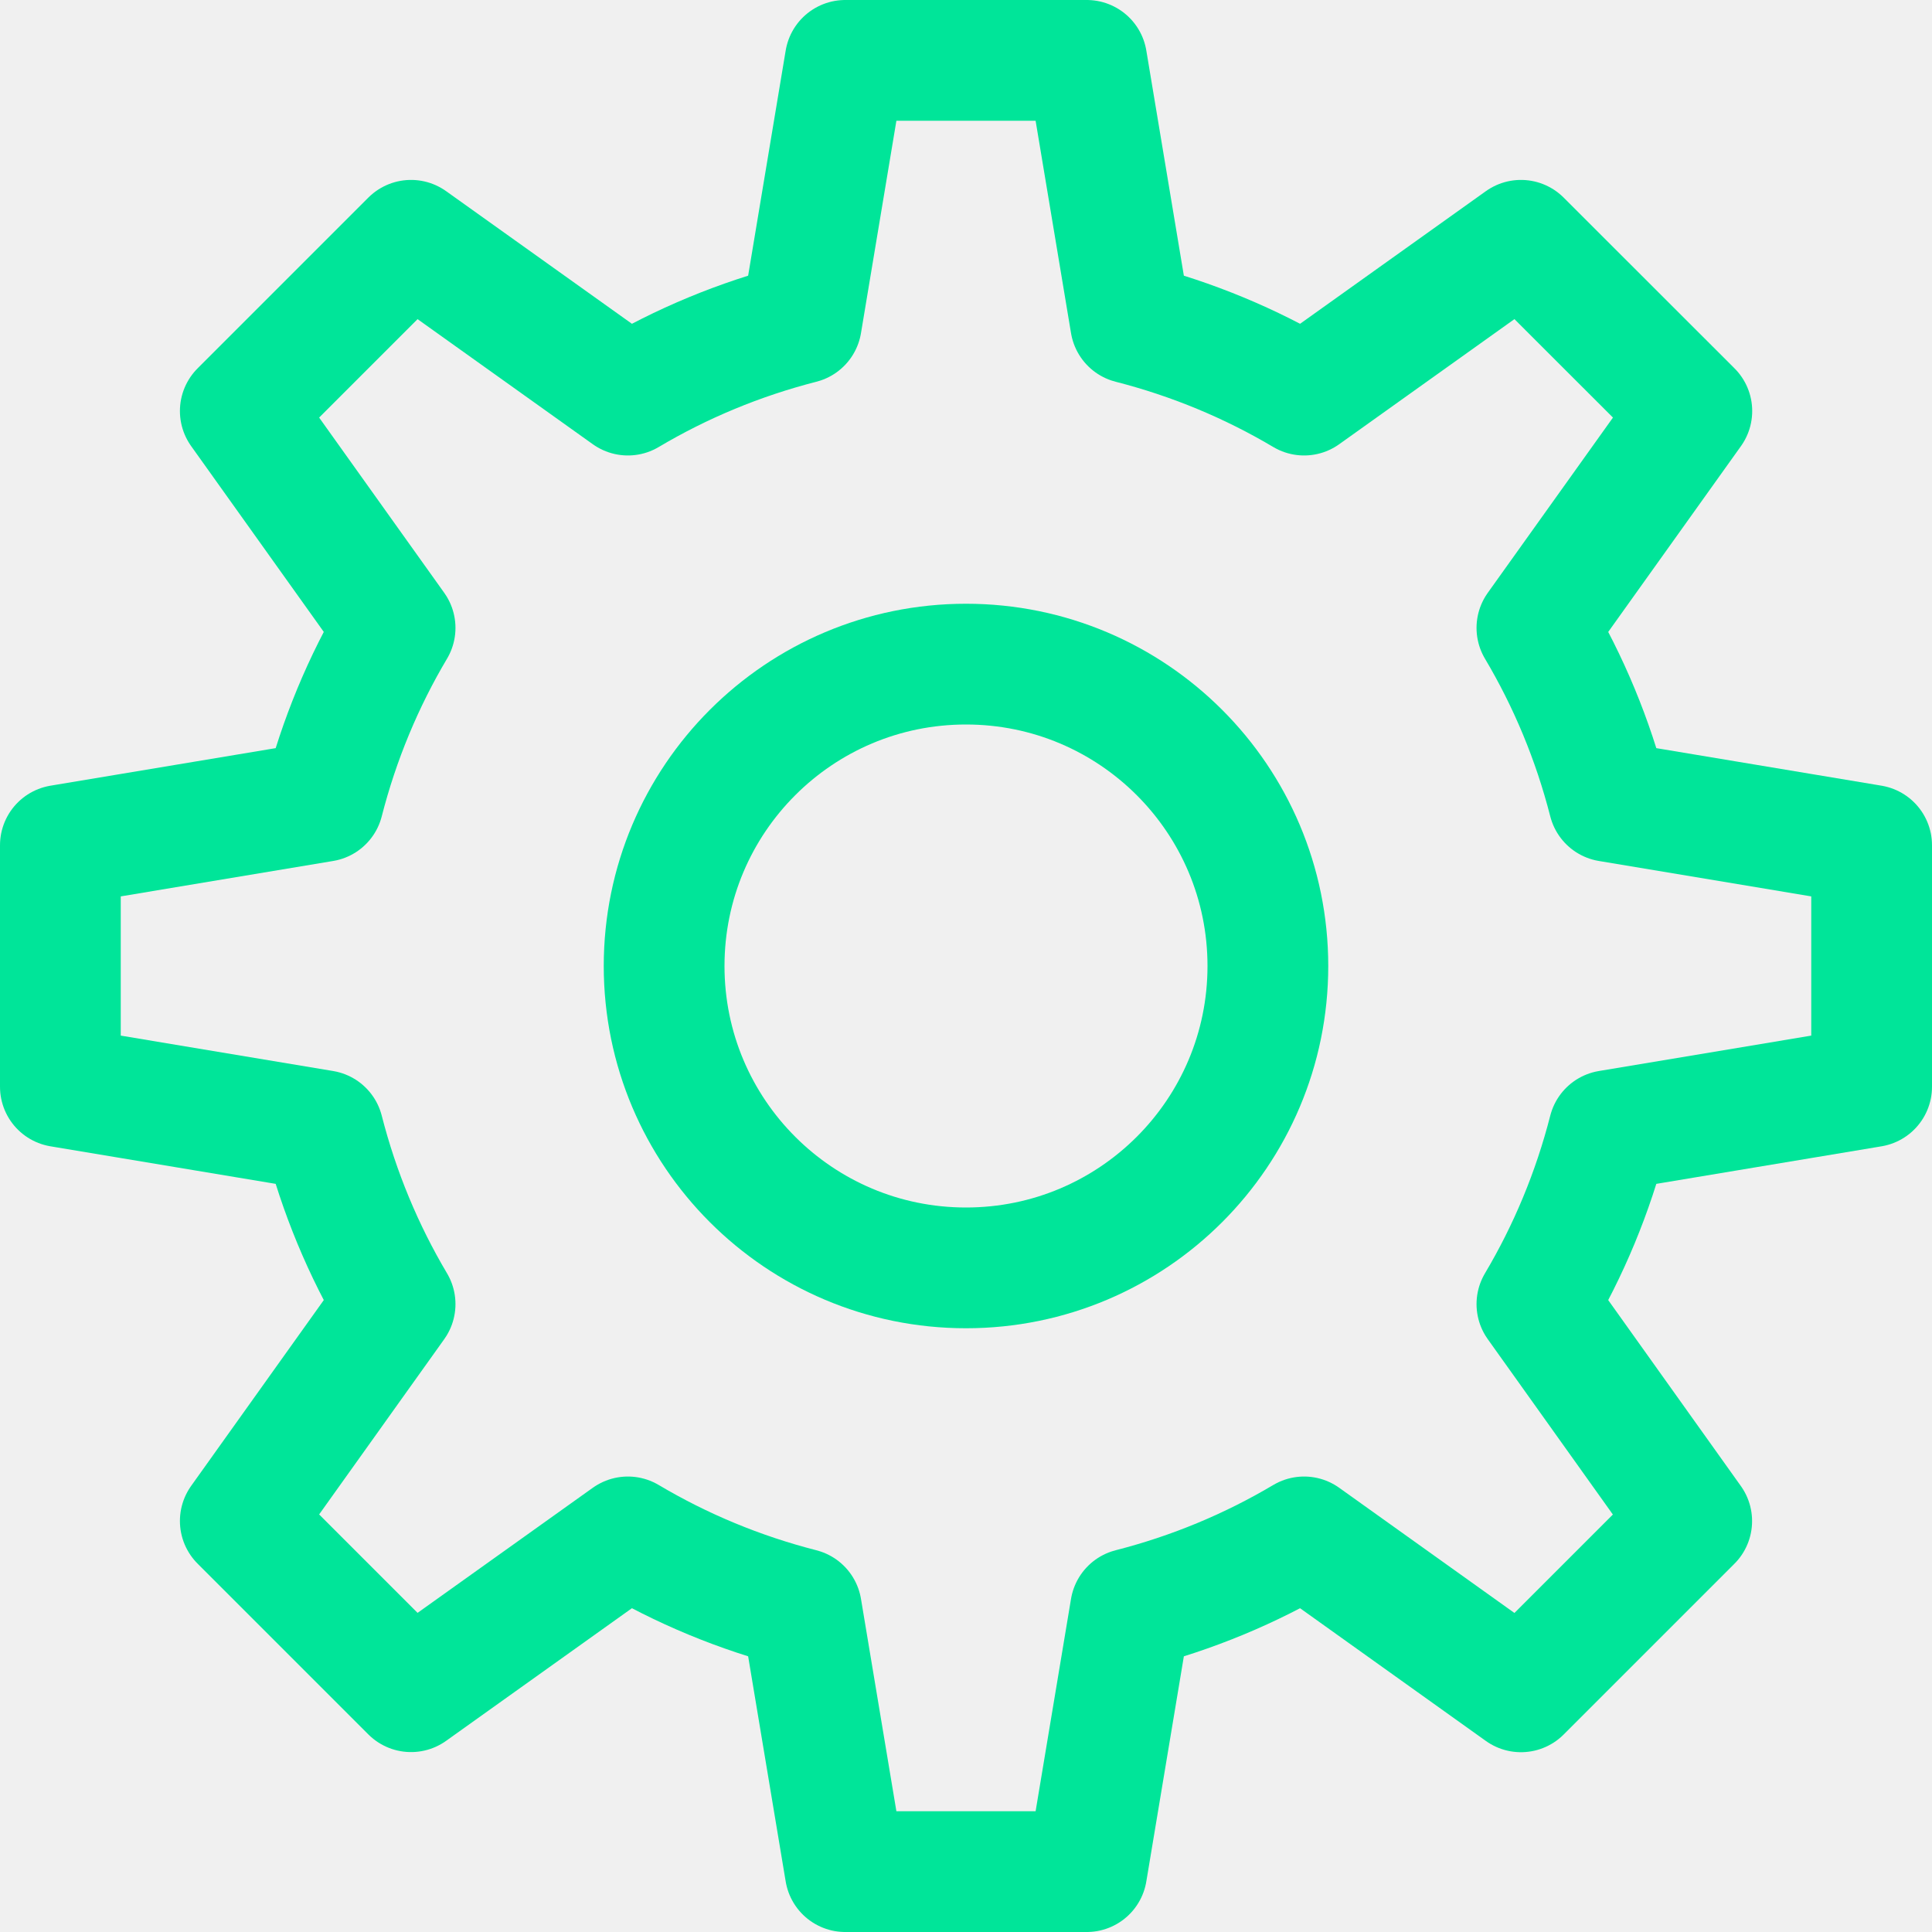
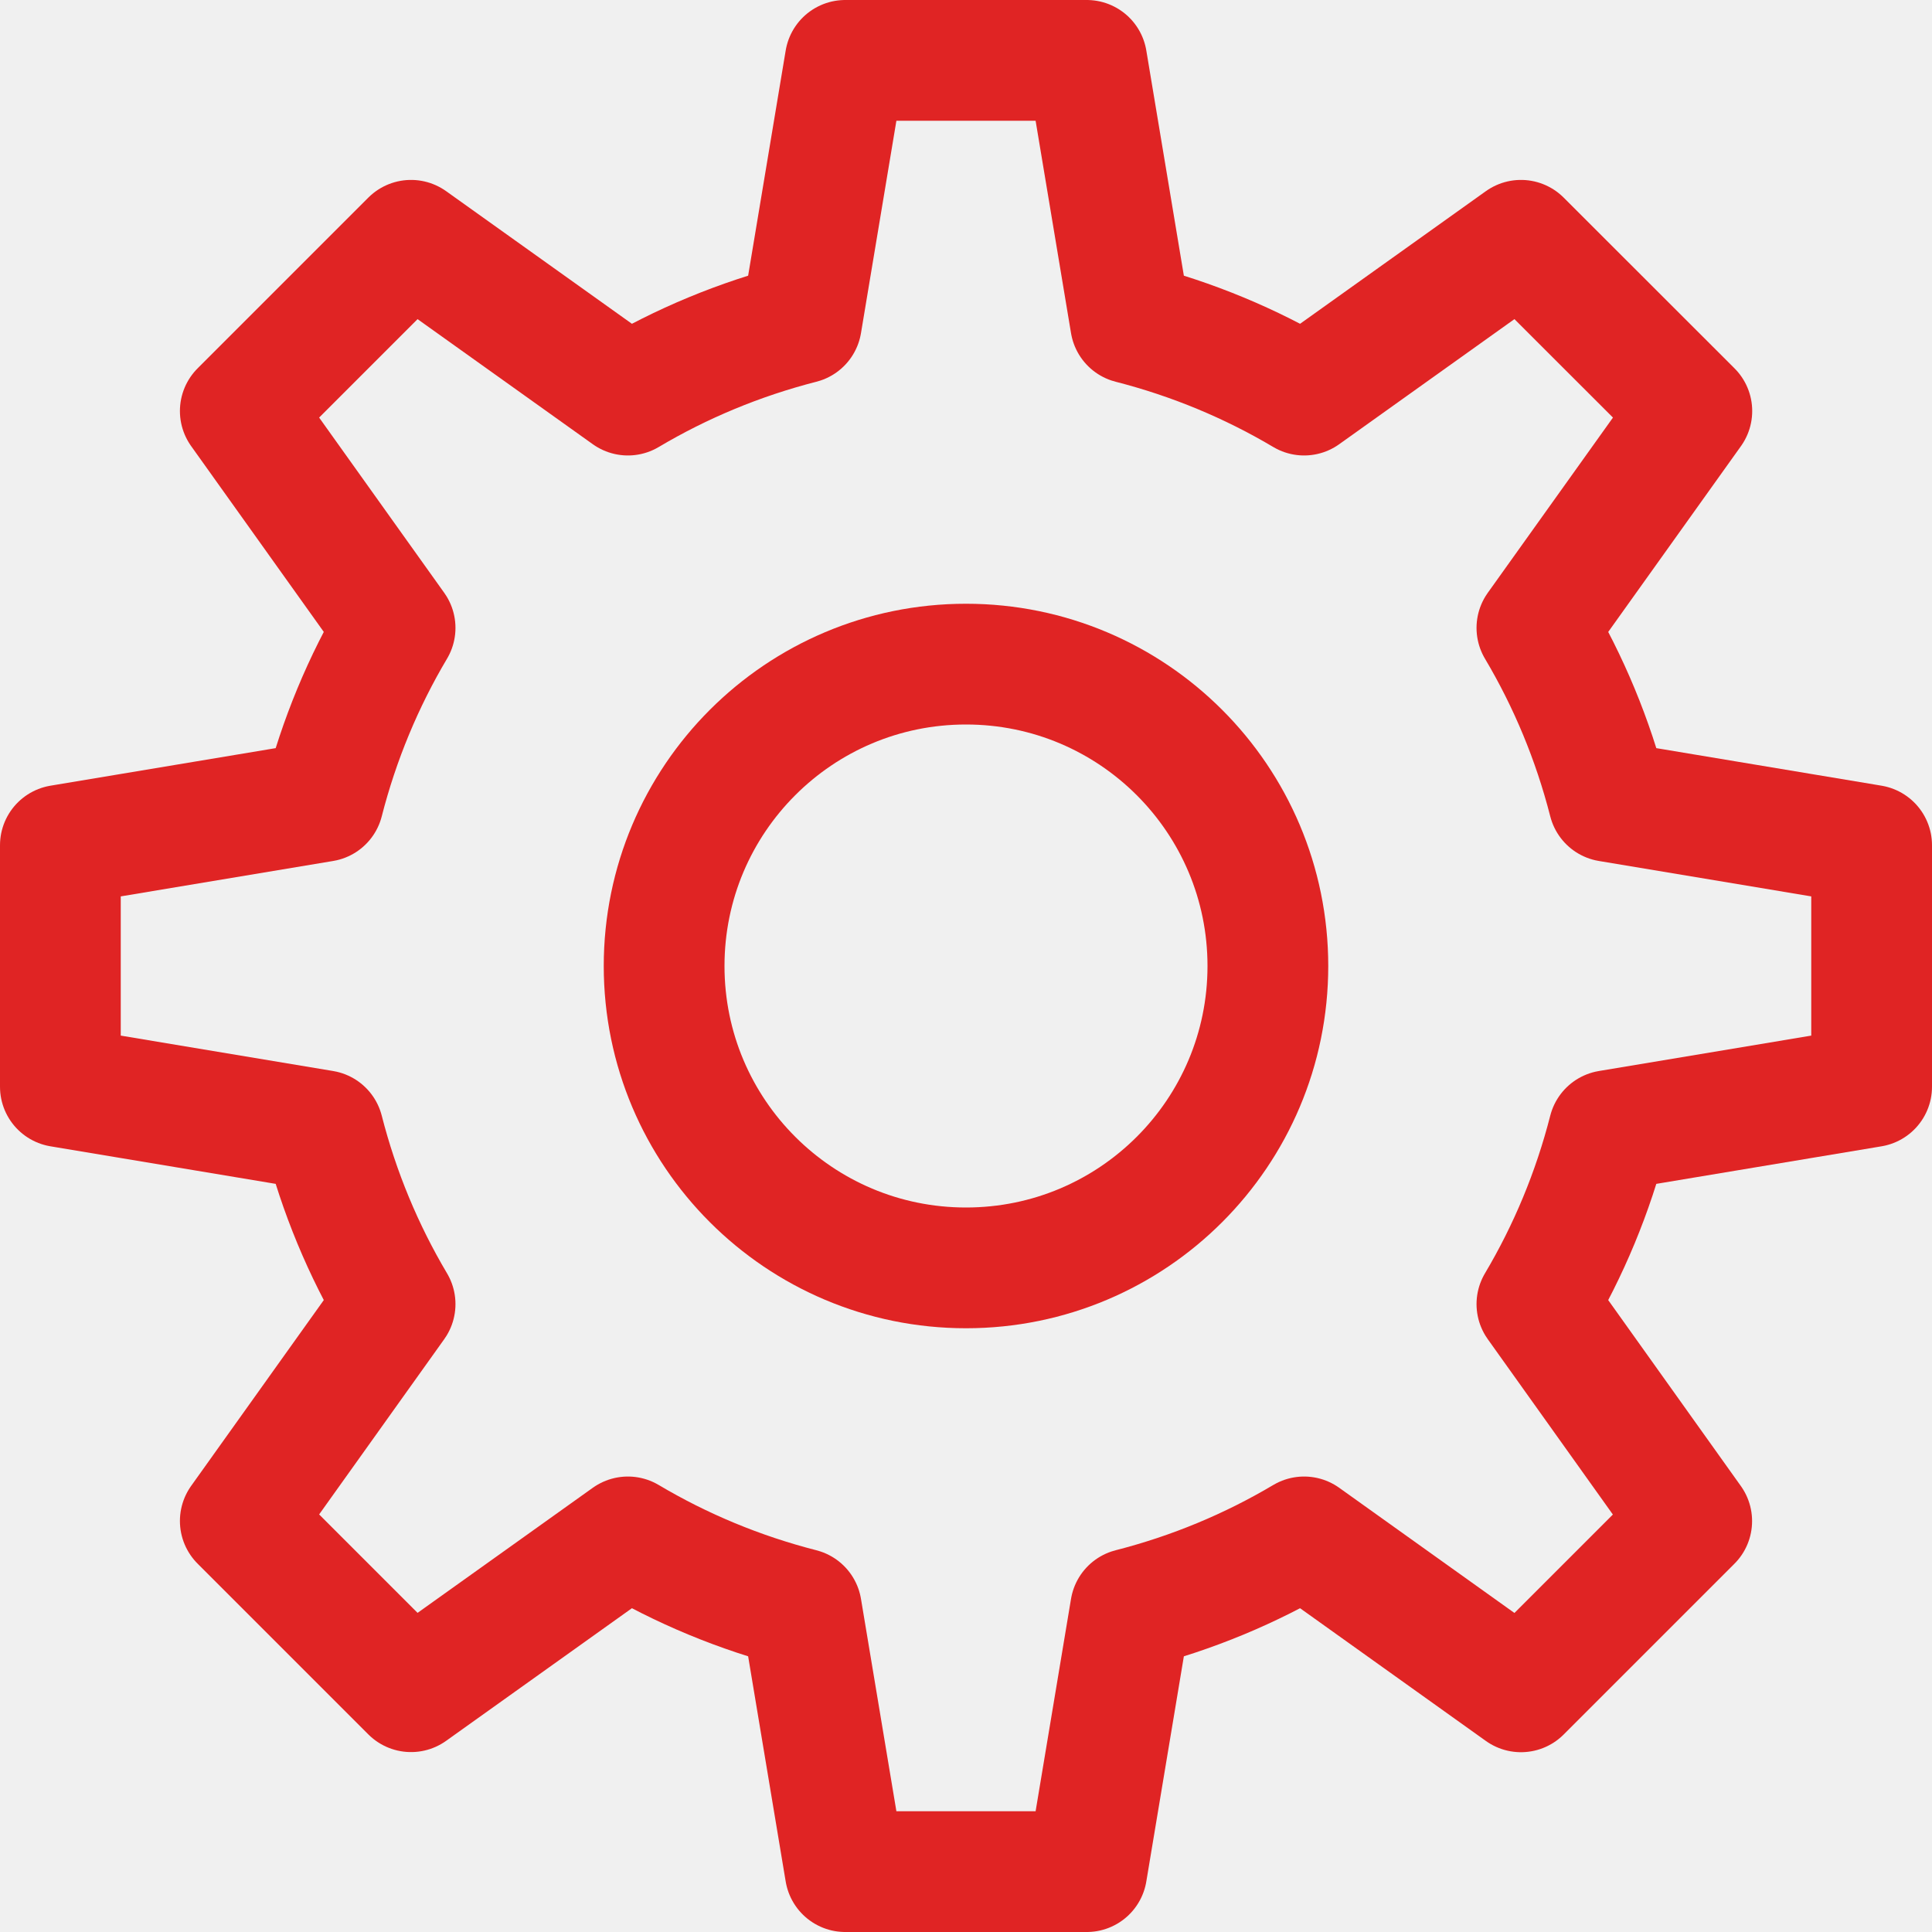
<svg xmlns="http://www.w3.org/2000/svg" width="16" height="16" viewBox="0 0 16 16" fill="none">
  <g id="cogwheel 1" clip-path="url(#clip0_17434_108143)">
    <g id="Group">
-       <path id="Vector" d="M8 10.5C9.381 10.5 10.5 9.381 10.5 8C10.5 6.619 9.381 5.5 8 5.5C6.619 5.5 5.5 6.619 5.5 8C5.5 9.381 6.619 10.5 8 10.5Z" stroke="#00E599" stroke-linecap="round" stroke-linejoin="round" />
-       <path id="Vector_2" d="M15.5 9V7L13.323 6.637C13.192 6.125 12.991 5.643 12.728 5.2L14.011 3.404L12.596 1.99L10.8 3.272C10.357 3.009 9.875 2.808 9.363 2.677L9 0.5H7L6.637 2.677C6.125 2.808 5.643 3.009 5.2 3.272L3.404 1.99L1.99 3.404L3.272 5.2C3.009 5.643 2.808 6.125 2.677 6.637L0.5 7V9L2.677 9.363C2.808 9.875 3.009 10.357 3.272 10.8L1.99 12.596L3.404 14.01L5.2 12.728C5.643 12.991 6.125 13.192 6.637 13.323L7 15.5H9L9.363 13.323C9.875 13.192 10.357 12.991 10.8 12.728L12.596 14.011L14.01 12.597L12.728 10.8C12.991 10.357 13.192 9.875 13.323 9.363L15.5 9Z" stroke="#00E599" stroke-linecap="round" stroke-linejoin="round" />
+       <path id="Vector" d="M8 10.5C9.381 10.5 10.5 9.381 10.5 8C10.5 6.619 9.381 5.5 8 5.5C6.619 5.5 5.5 6.619 5.5 8C5.5 9.381 6.619 10.5 8 10.5Z" stroke="#E02424" stroke-linecap="round" stroke-linejoin="round" />
+       <path id="Vector_2" d="M15.5 9V7L13.323 6.637C13.192 6.125 12.991 5.643 12.728 5.2L14.011 3.404L12.596 1.99L10.8 3.272C10.357 3.009 9.875 2.808 9.363 2.677L9 0.5H7L6.637 2.677C6.125 2.808 5.643 3.009 5.2 3.272L3.404 1.99L1.99 3.404L3.272 5.2C3.009 5.643 2.808 6.125 2.677 6.637L0.5 7V9L2.677 9.363C2.808 9.875 3.009 10.357 3.272 10.8L1.99 12.596L3.404 14.01L5.2 12.728C5.643 12.991 6.125 13.192 6.637 13.323L7 15.5H9L9.363 13.323C9.875 13.192 10.357 12.991 10.8 12.728L12.596 14.011L14.01 12.597L12.728 10.8C12.991 10.357 13.192 9.875 13.323 9.363L15.5 9Z" stroke="#E02424" stroke-linecap="round" stroke-linejoin="round" />
    </g>
  </g>
  <defs>
    <clipPath id="clip0_17434_108143">
      <rect width="16" height="16" fill="white" />
    </clipPath>
  </defs>
</svg>
